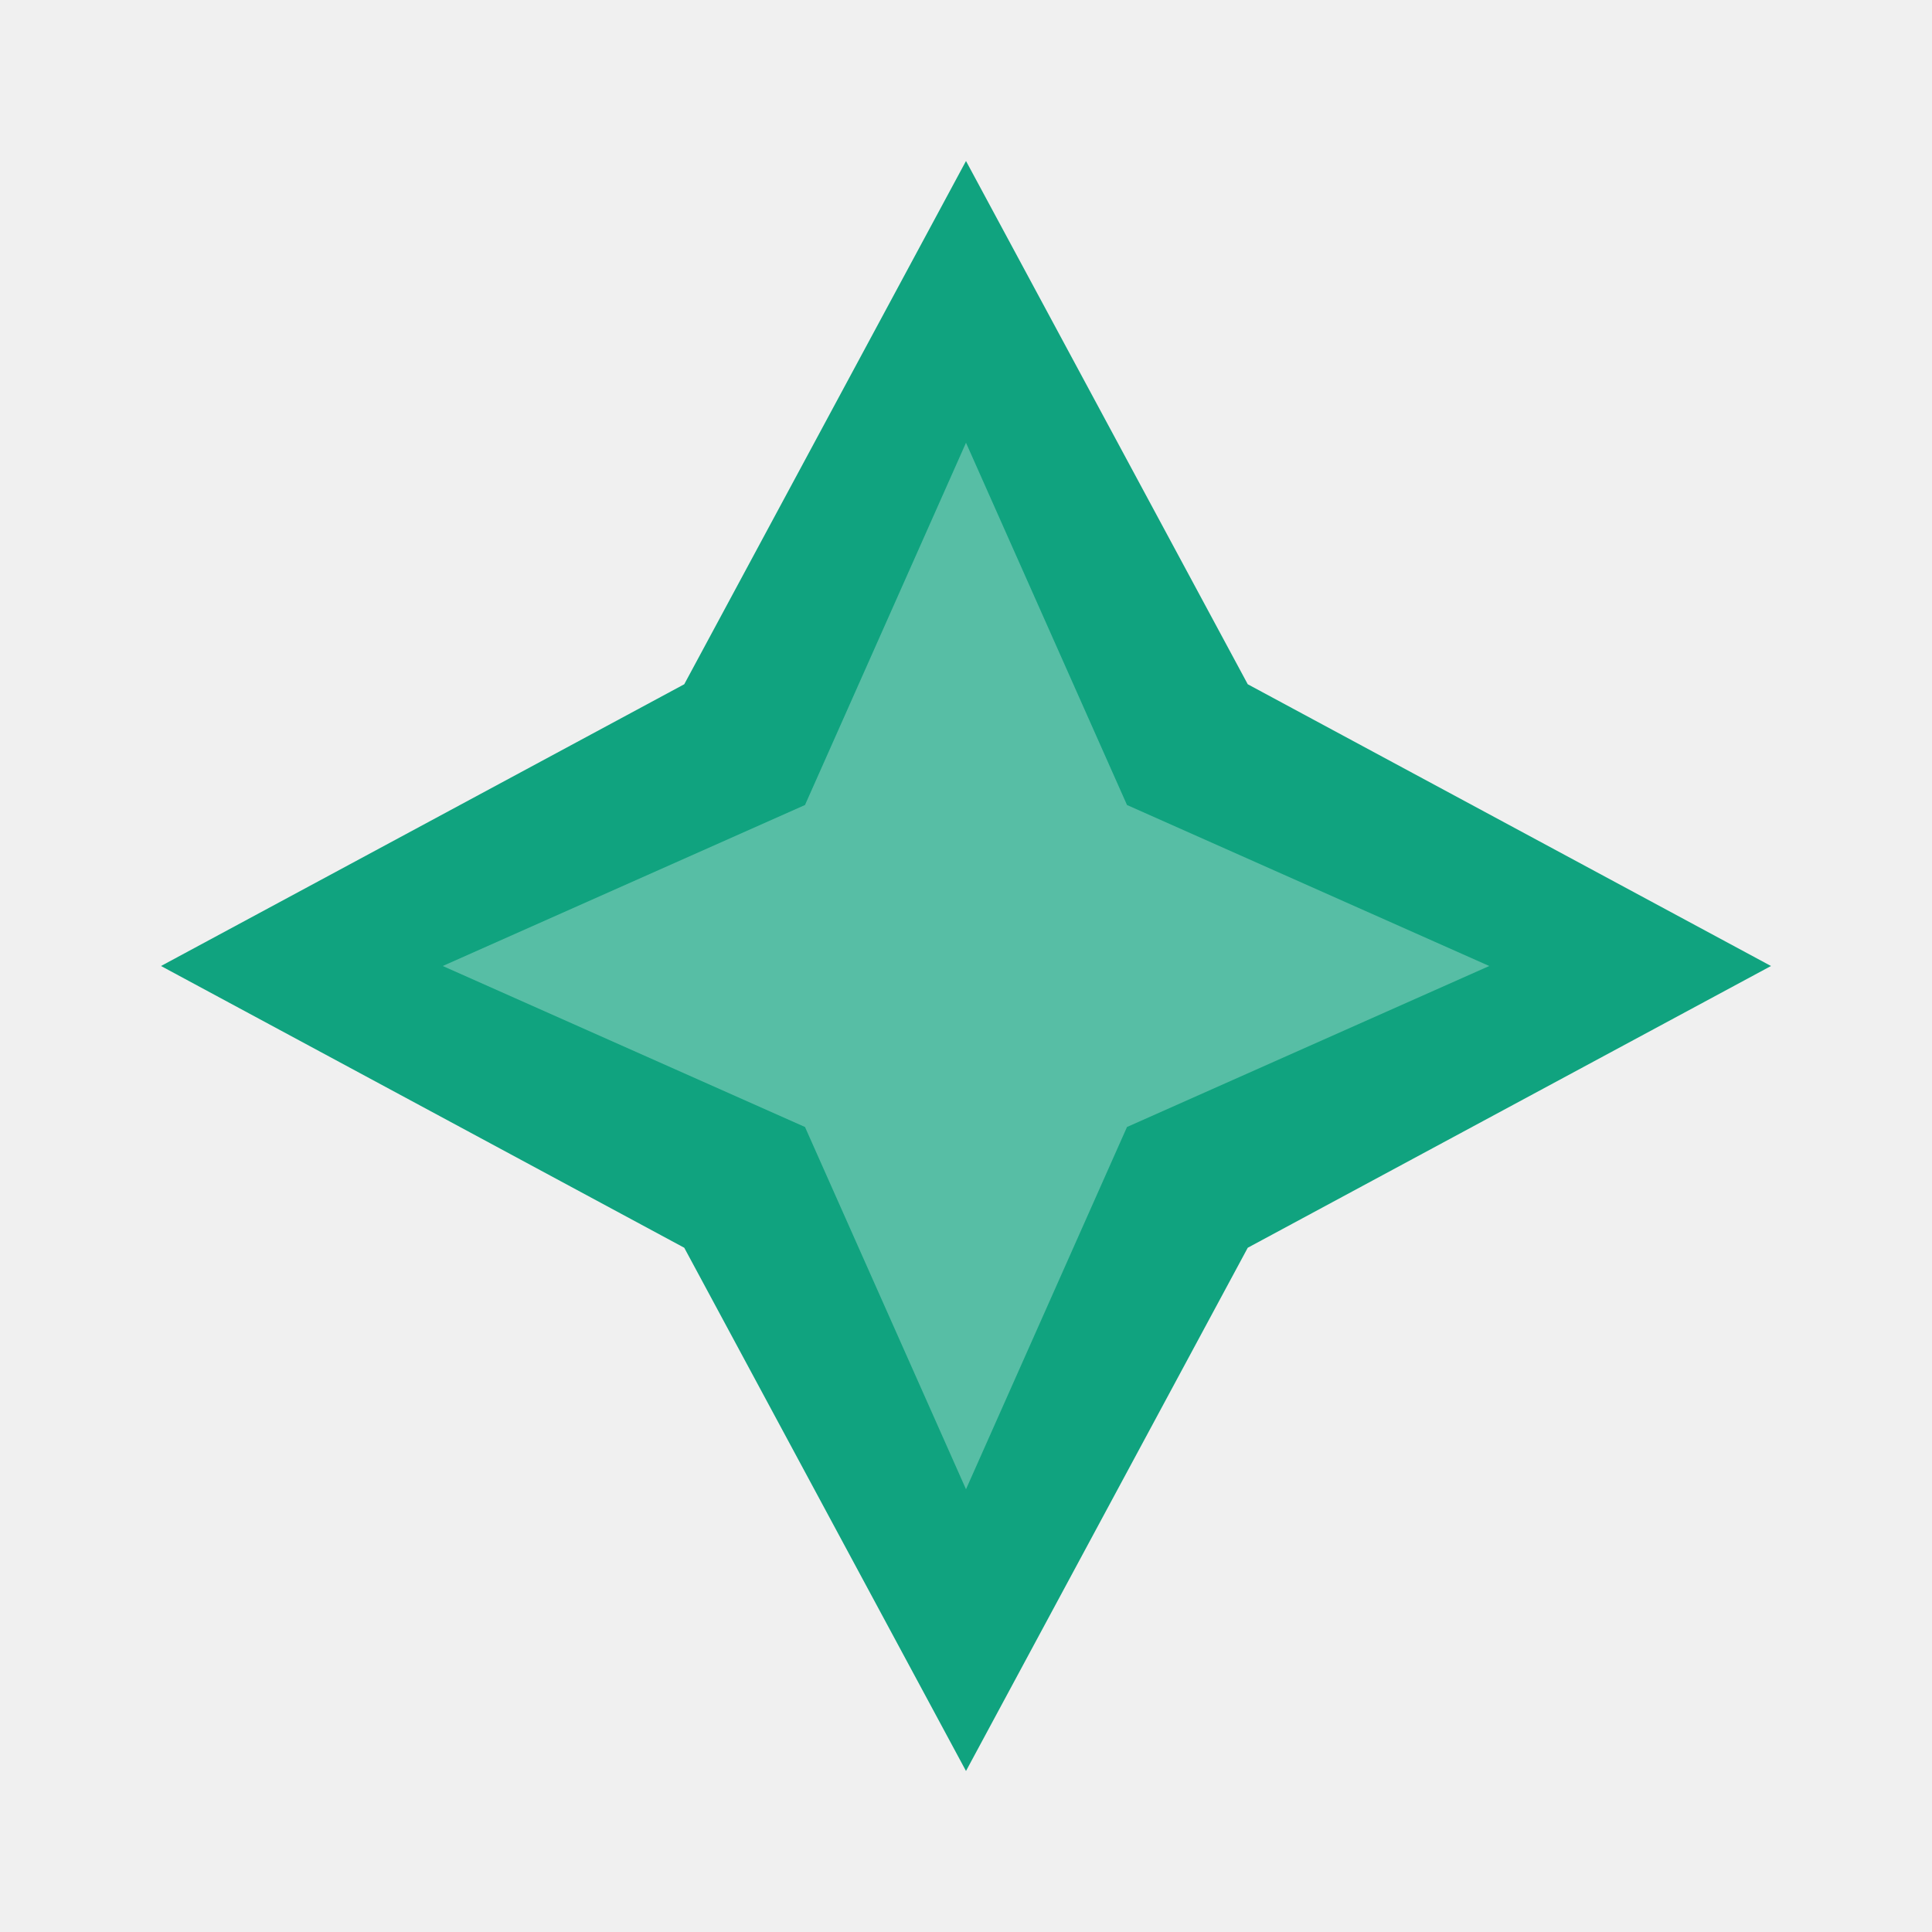
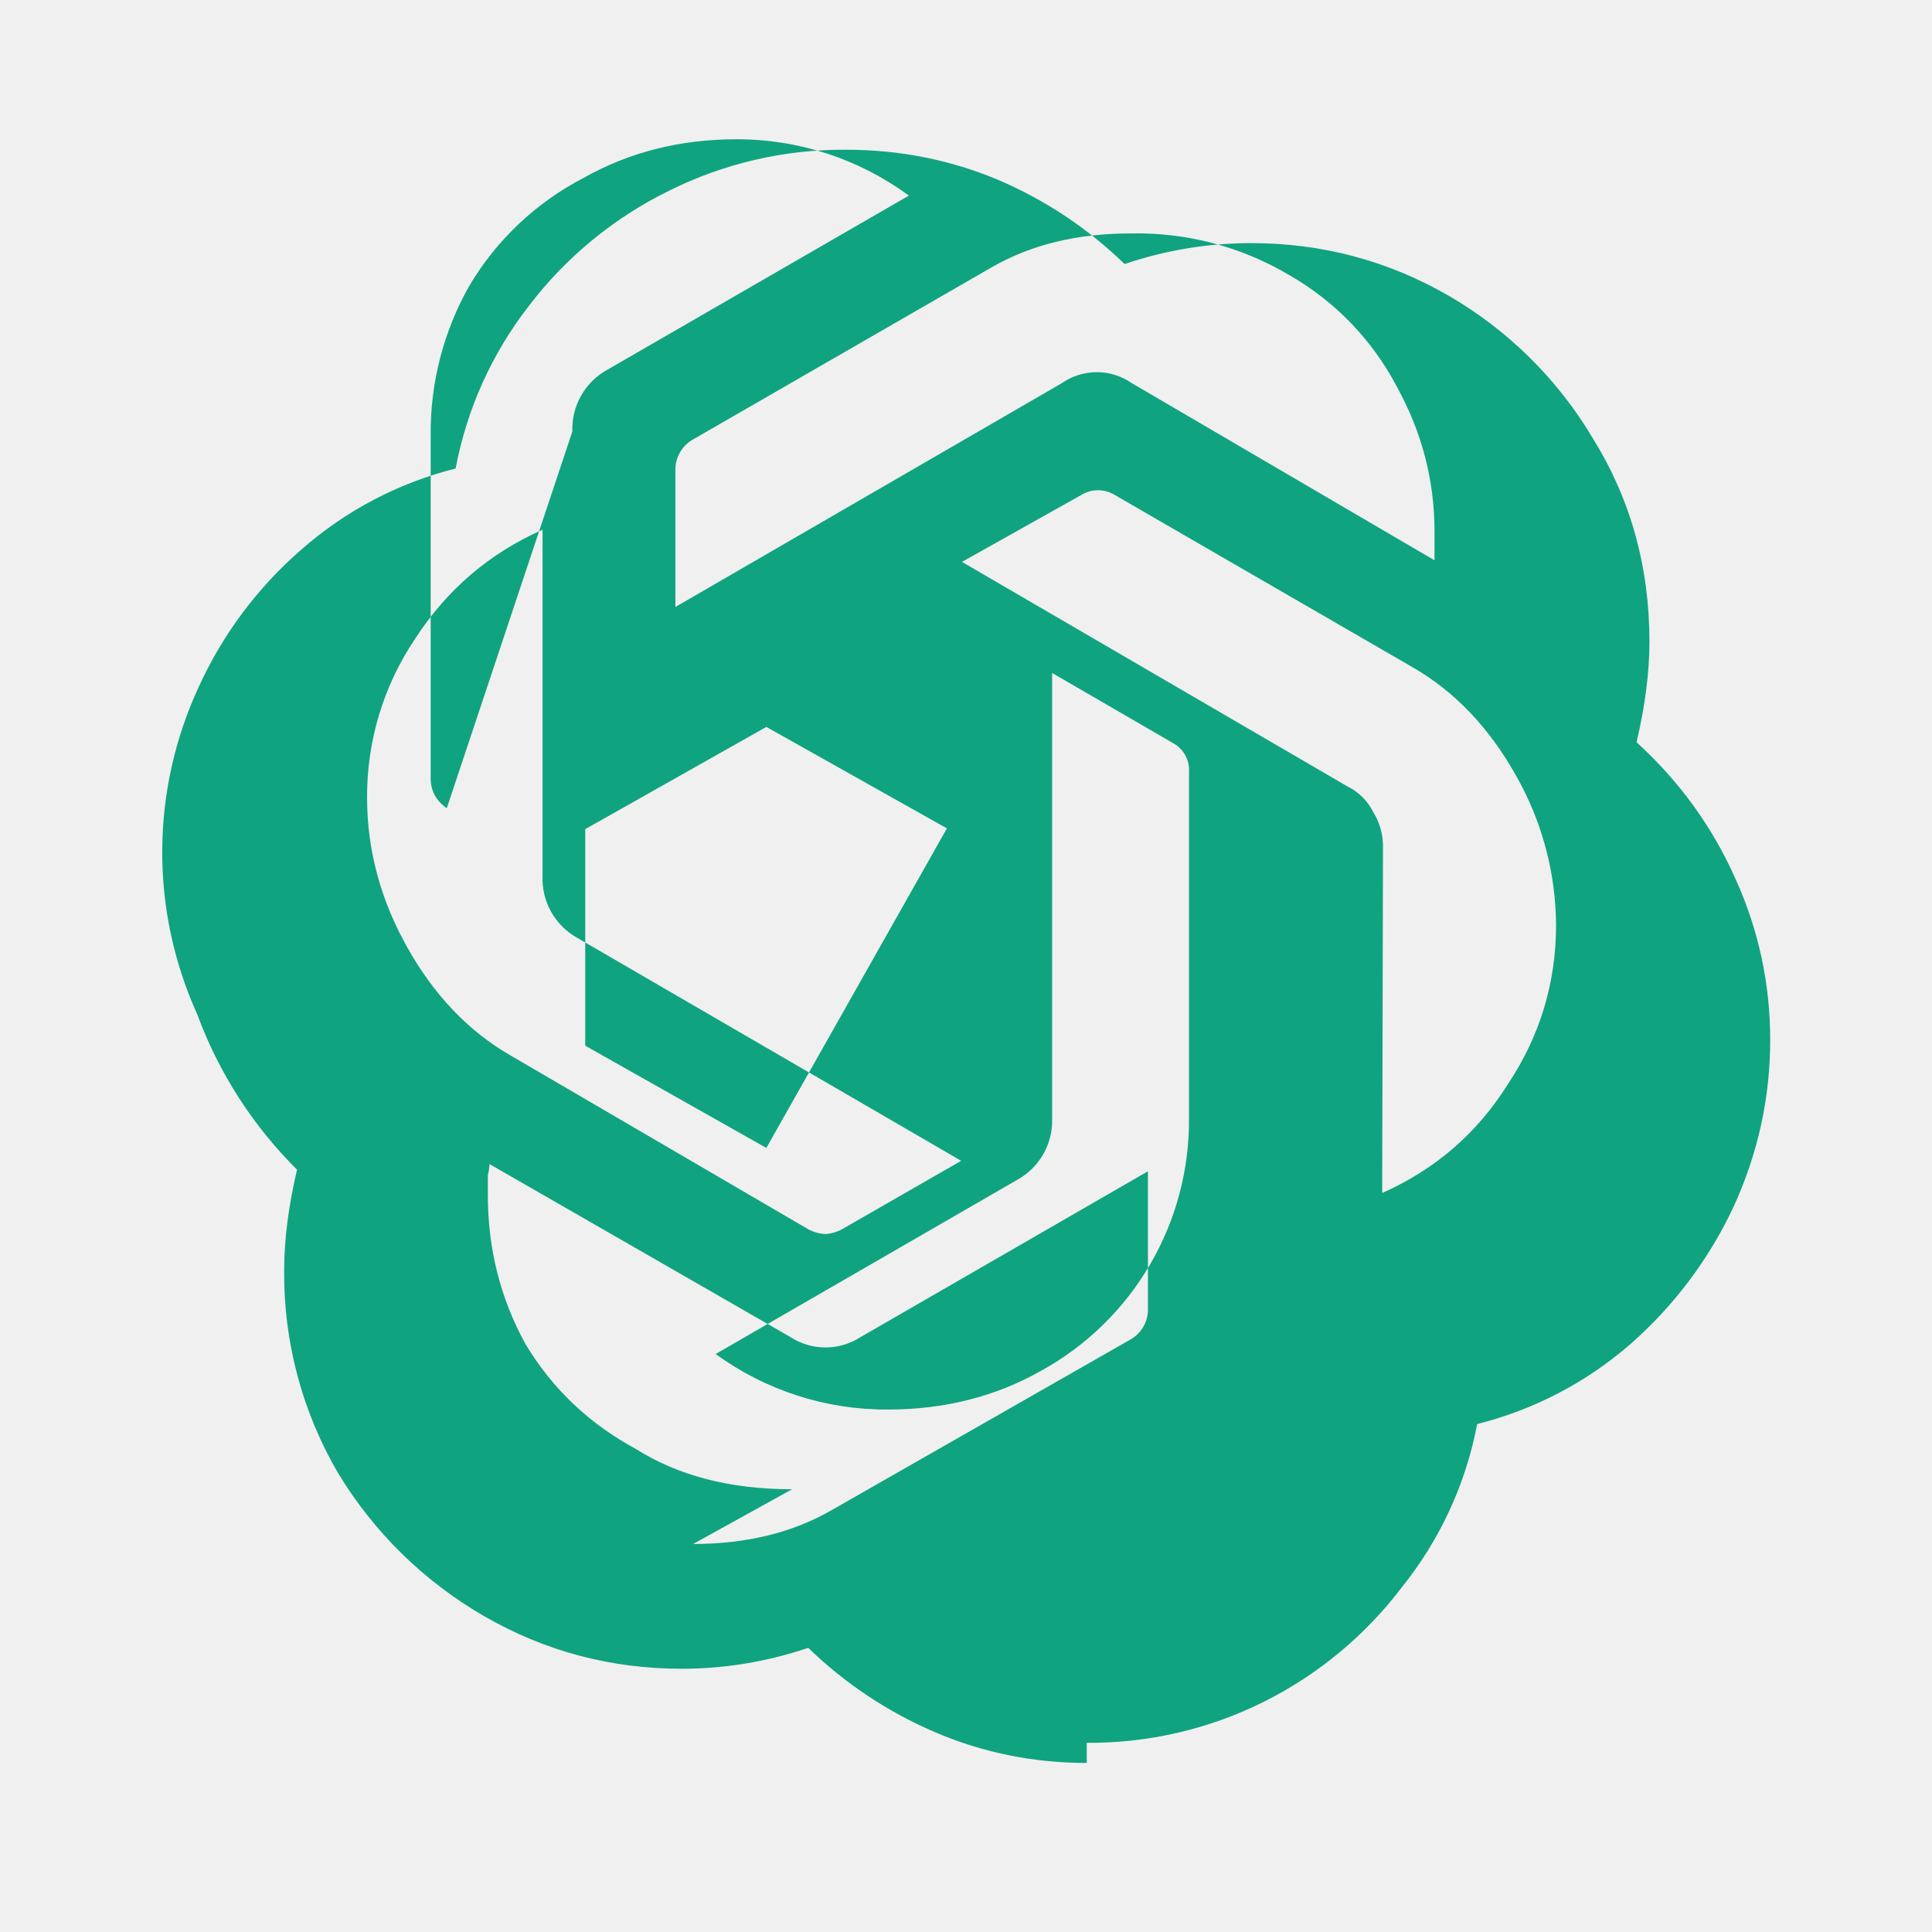
- <svg xmlns="http://www.w3.org/2000/svg" viewBox="0 0 24 24" fill="none">
-   <path d="M12 2L15.5 8.5L22 12L15.5 15.5L12 22L8.5 15.5L2 12L8.5 8.5L12 2Z" fill="#10A37F" />
-   <path d="M12 5.5L14 10L18.5 12L14 14L12 18.5L10 14L5.5 12L10 10L12 5.5Z" fill="white" opacity="0.3" />
+ <svg xmlns="http://www.w3.org/2000/svg" viewBox="0 0 24 24" fill="#10A37F">
+   <path d="M13.5 21.9q-.99 0-1.88-.38a5.2 5.2 0 0 1-1.58-1.05 4.9 4.9 0 0 1-1.57.26q-1.32 0-2.45-.65a5.1 5.1 0 0 1-1.82-1.78 4.9 4.9 0 0 1-.67-2.52q0-.57.16-1.25A5.3 5.3 0 0 1 2.45 12.6a4.88 4.88 0 0 1 .02-4.07 5 5 0 0 1 1.27-1.7 4.6 4.6 0 0 1 1.92-1.01 4.7 4.7 0 0 1 .91-2.02 4.9 4.9 0 0 1 1.74-1.43 4.85 4.85 0 0 1 2.2-.51q.99 0 1.88.37.89.38 1.58 1.05a4.9 4.9 0 0 1 1.57-.26q1.32 0 2.45.65a5 5 0 0 1 1.8 1.78q.7 1.13.7 2.52 0 .57-.16 1.25.8.73 1.23 1.7.43.95.43 2 0 1.07-.45 2.06a5.2 5.2 0 0 1-1.29 1.72 4.6 4.6 0 0 1-1.9.99 4.6 4.6 0 0 1-.93 2.02 4.9 4.9 0 0 1-1.72 1.43 4.85 4.85 0 0 1-2.2.51m-4.89-2.47q.99 0 1.72-.42l3.73-2.13a.43.43 0 0 0 .2-.38v-1.7l-3.57 2.06a.8.8 0 0 1-.87 0l-3.74-2.15a.6.6 0 0 1-.02.14v.24q0 1.01.47 1.86.5.83 1.37 1.3.79.5 1.94.5m.2-3.23a.5.5 0 0 0 .22.06.5.5 0 0 0 .2-.06l1.48-.85-4.77-2.77a.84.84 0 0 1-.43-.77v-4.3q-.99.44-1.58 1.35a3.5 3.5 0 0 0-.6 1.98q0 .97.5 1.86.5.89 1.28 1.34m4.69 4.4q1.05 0 1.9-.48a3.55 3.55 0 0 0 1.84-3.16v-4.28a.38.38 0 0 0-.2-.36l-1.5-.87v5.53a.84.84 0 0 1-.44.77l-3.74 2.16a3.6 3.6 0 0 0 2.14.69m.75-7.25V10.3l-2.26-1.27-2.25 1.27v2.69l2.25 1.27zm-4.67-4.9a.84.84 0 0 1 .44-.77l3.74-2.16a3.6 3.6 0 0 0-2.14-.7q-1.05 0-1.9.48a3.55 3.55 0 0 0-1.42 1.34 3.7 3.7 0 0 0-.48 1.86v4.26q0 .23.2.37zm10.06 9.46q.99-.44 1.56-1.35.6-.9.6-1.98a3.8 3.8 0 0 0-.5-1.86q-.5-.89-1.28-1.34l-3.7-2.14a.4.4 0 0 0-.22-.06.4.4 0 0 0-.2.06l-1.48.83 4.79 2.79a.7.7 0 0 1 .32.32.8.8 0 0 1 .12.43zm-3.98-10.06a.76.76 0 0 1 .87 0l3.76 2.2v-.36q0-.95-.47-1.8a3.43 3.43 0 0 0-1.33-1.38 3.7 3.7 0 0 0-1.98-.52q-.99 0-1.72.42l-3.73 2.15a.43.43 0 0 0-.2.37v1.7z" />
</svg>
